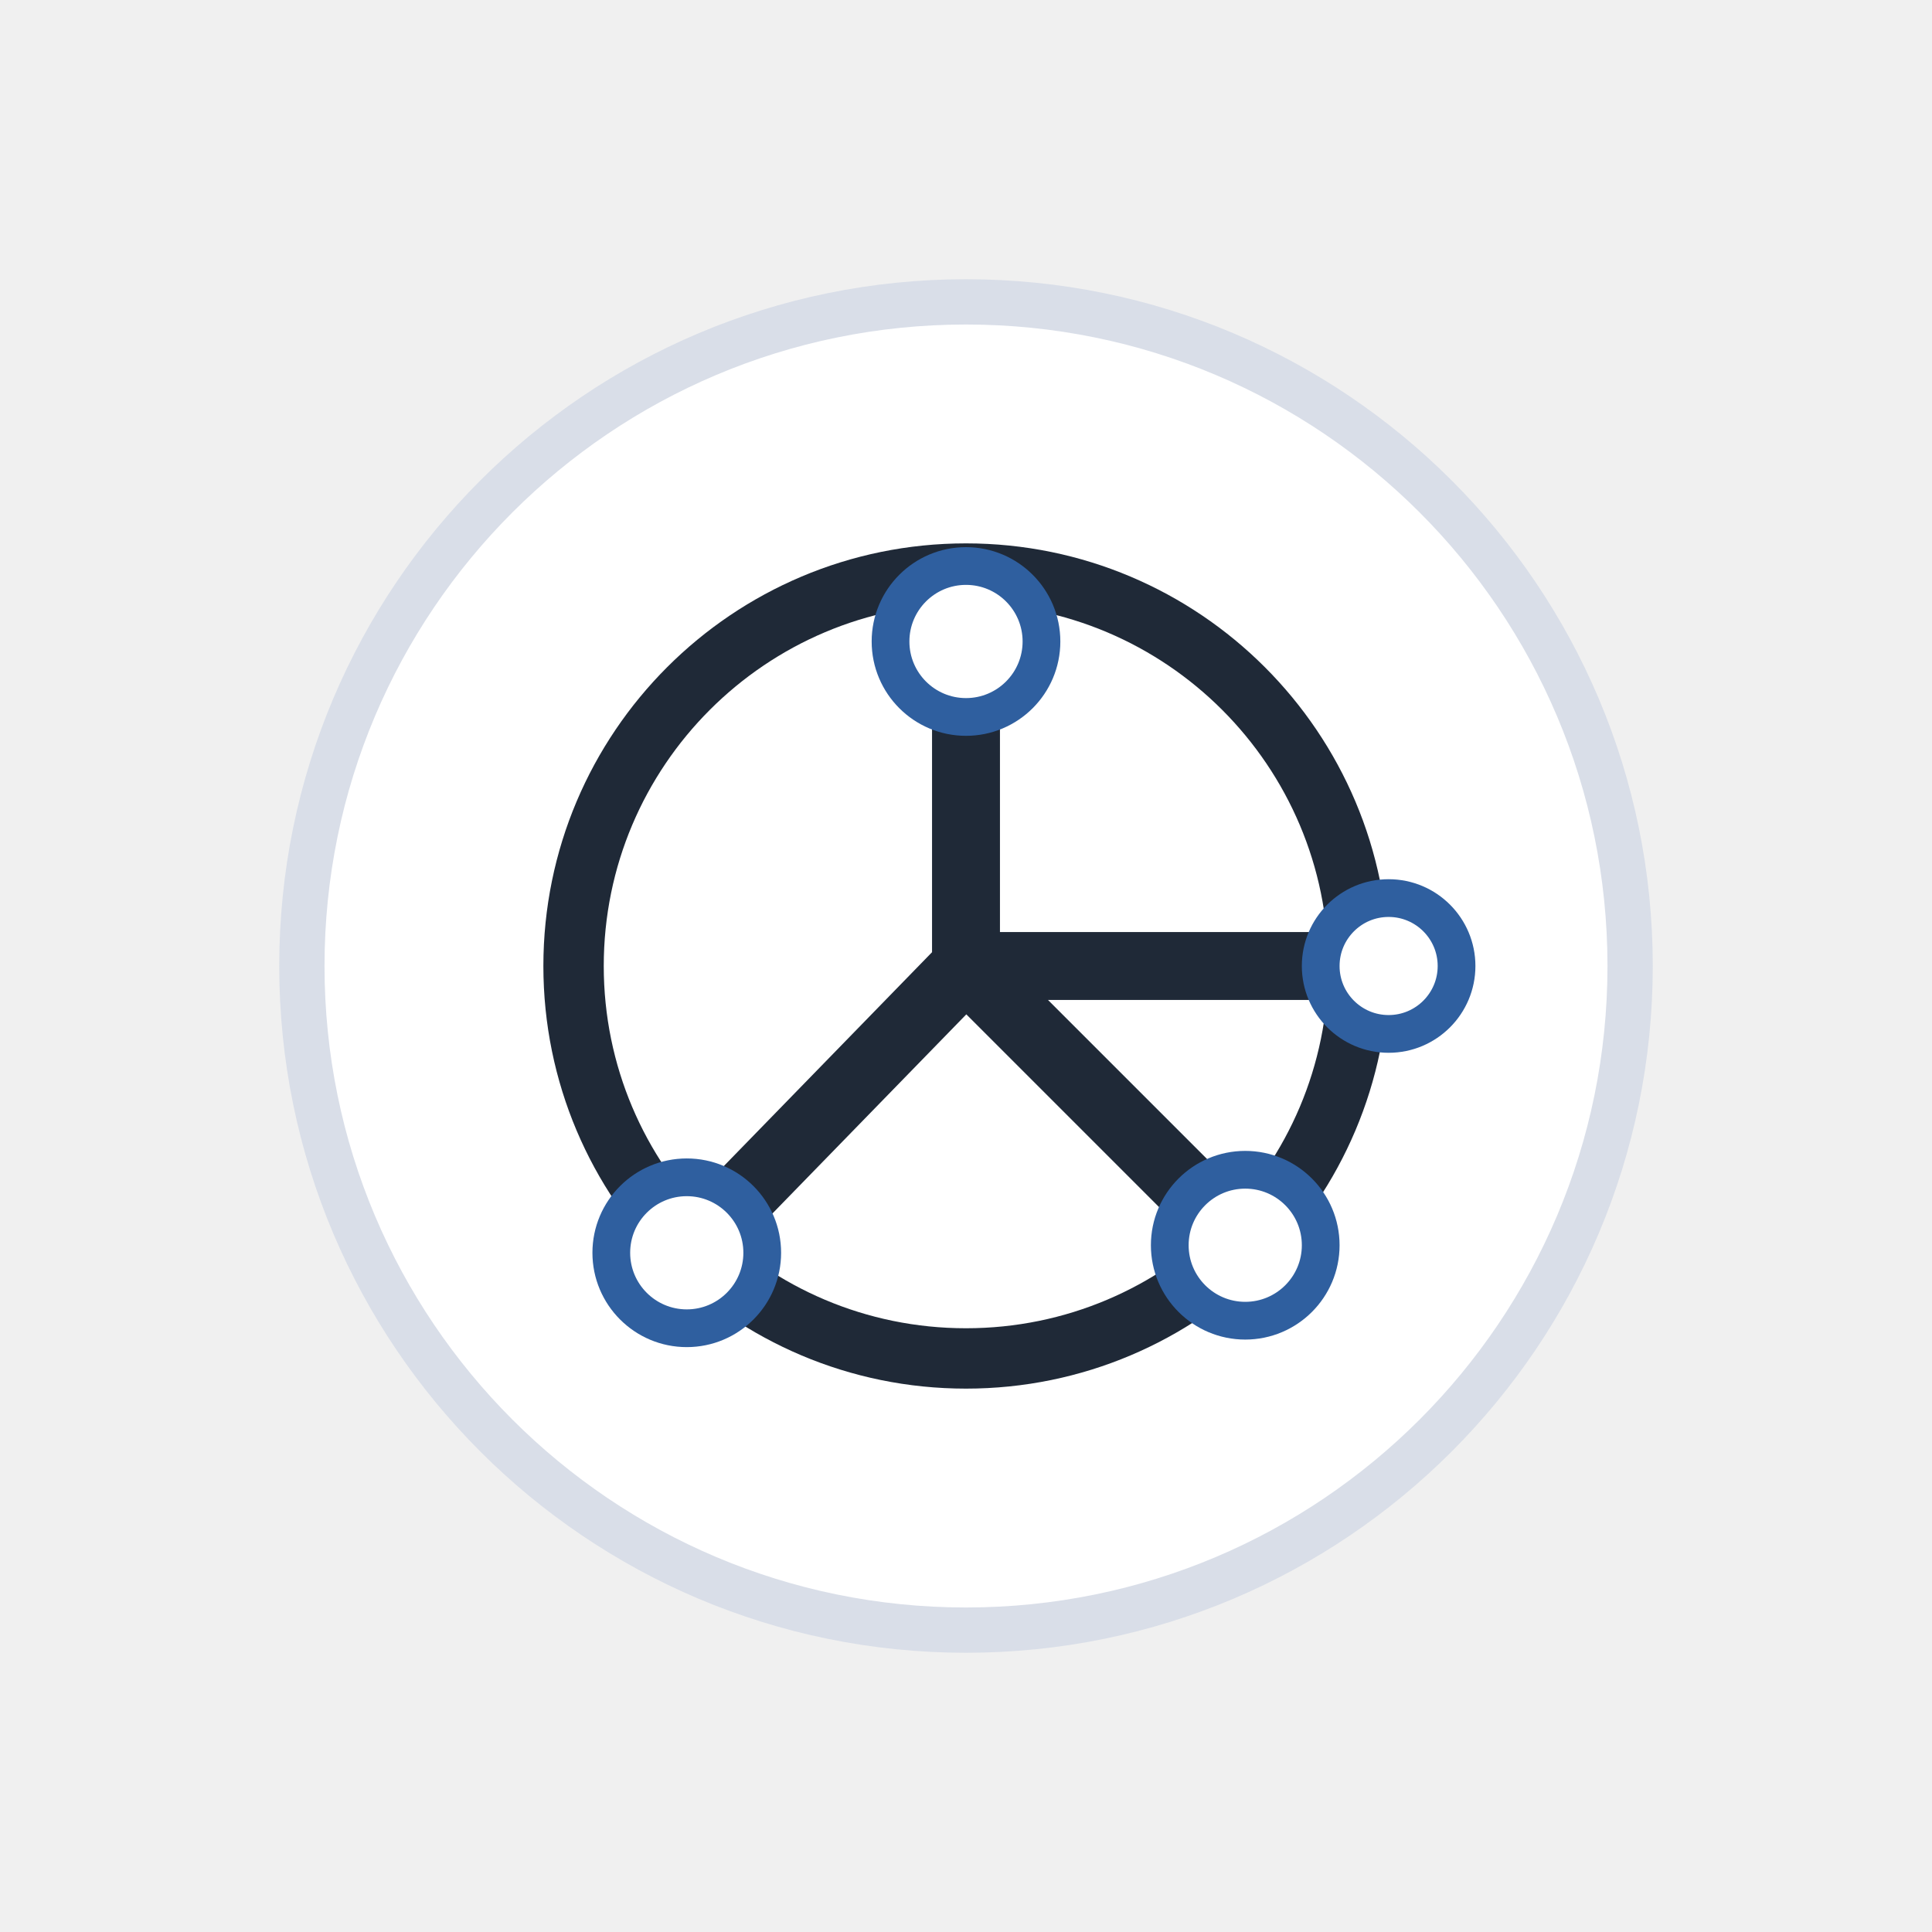
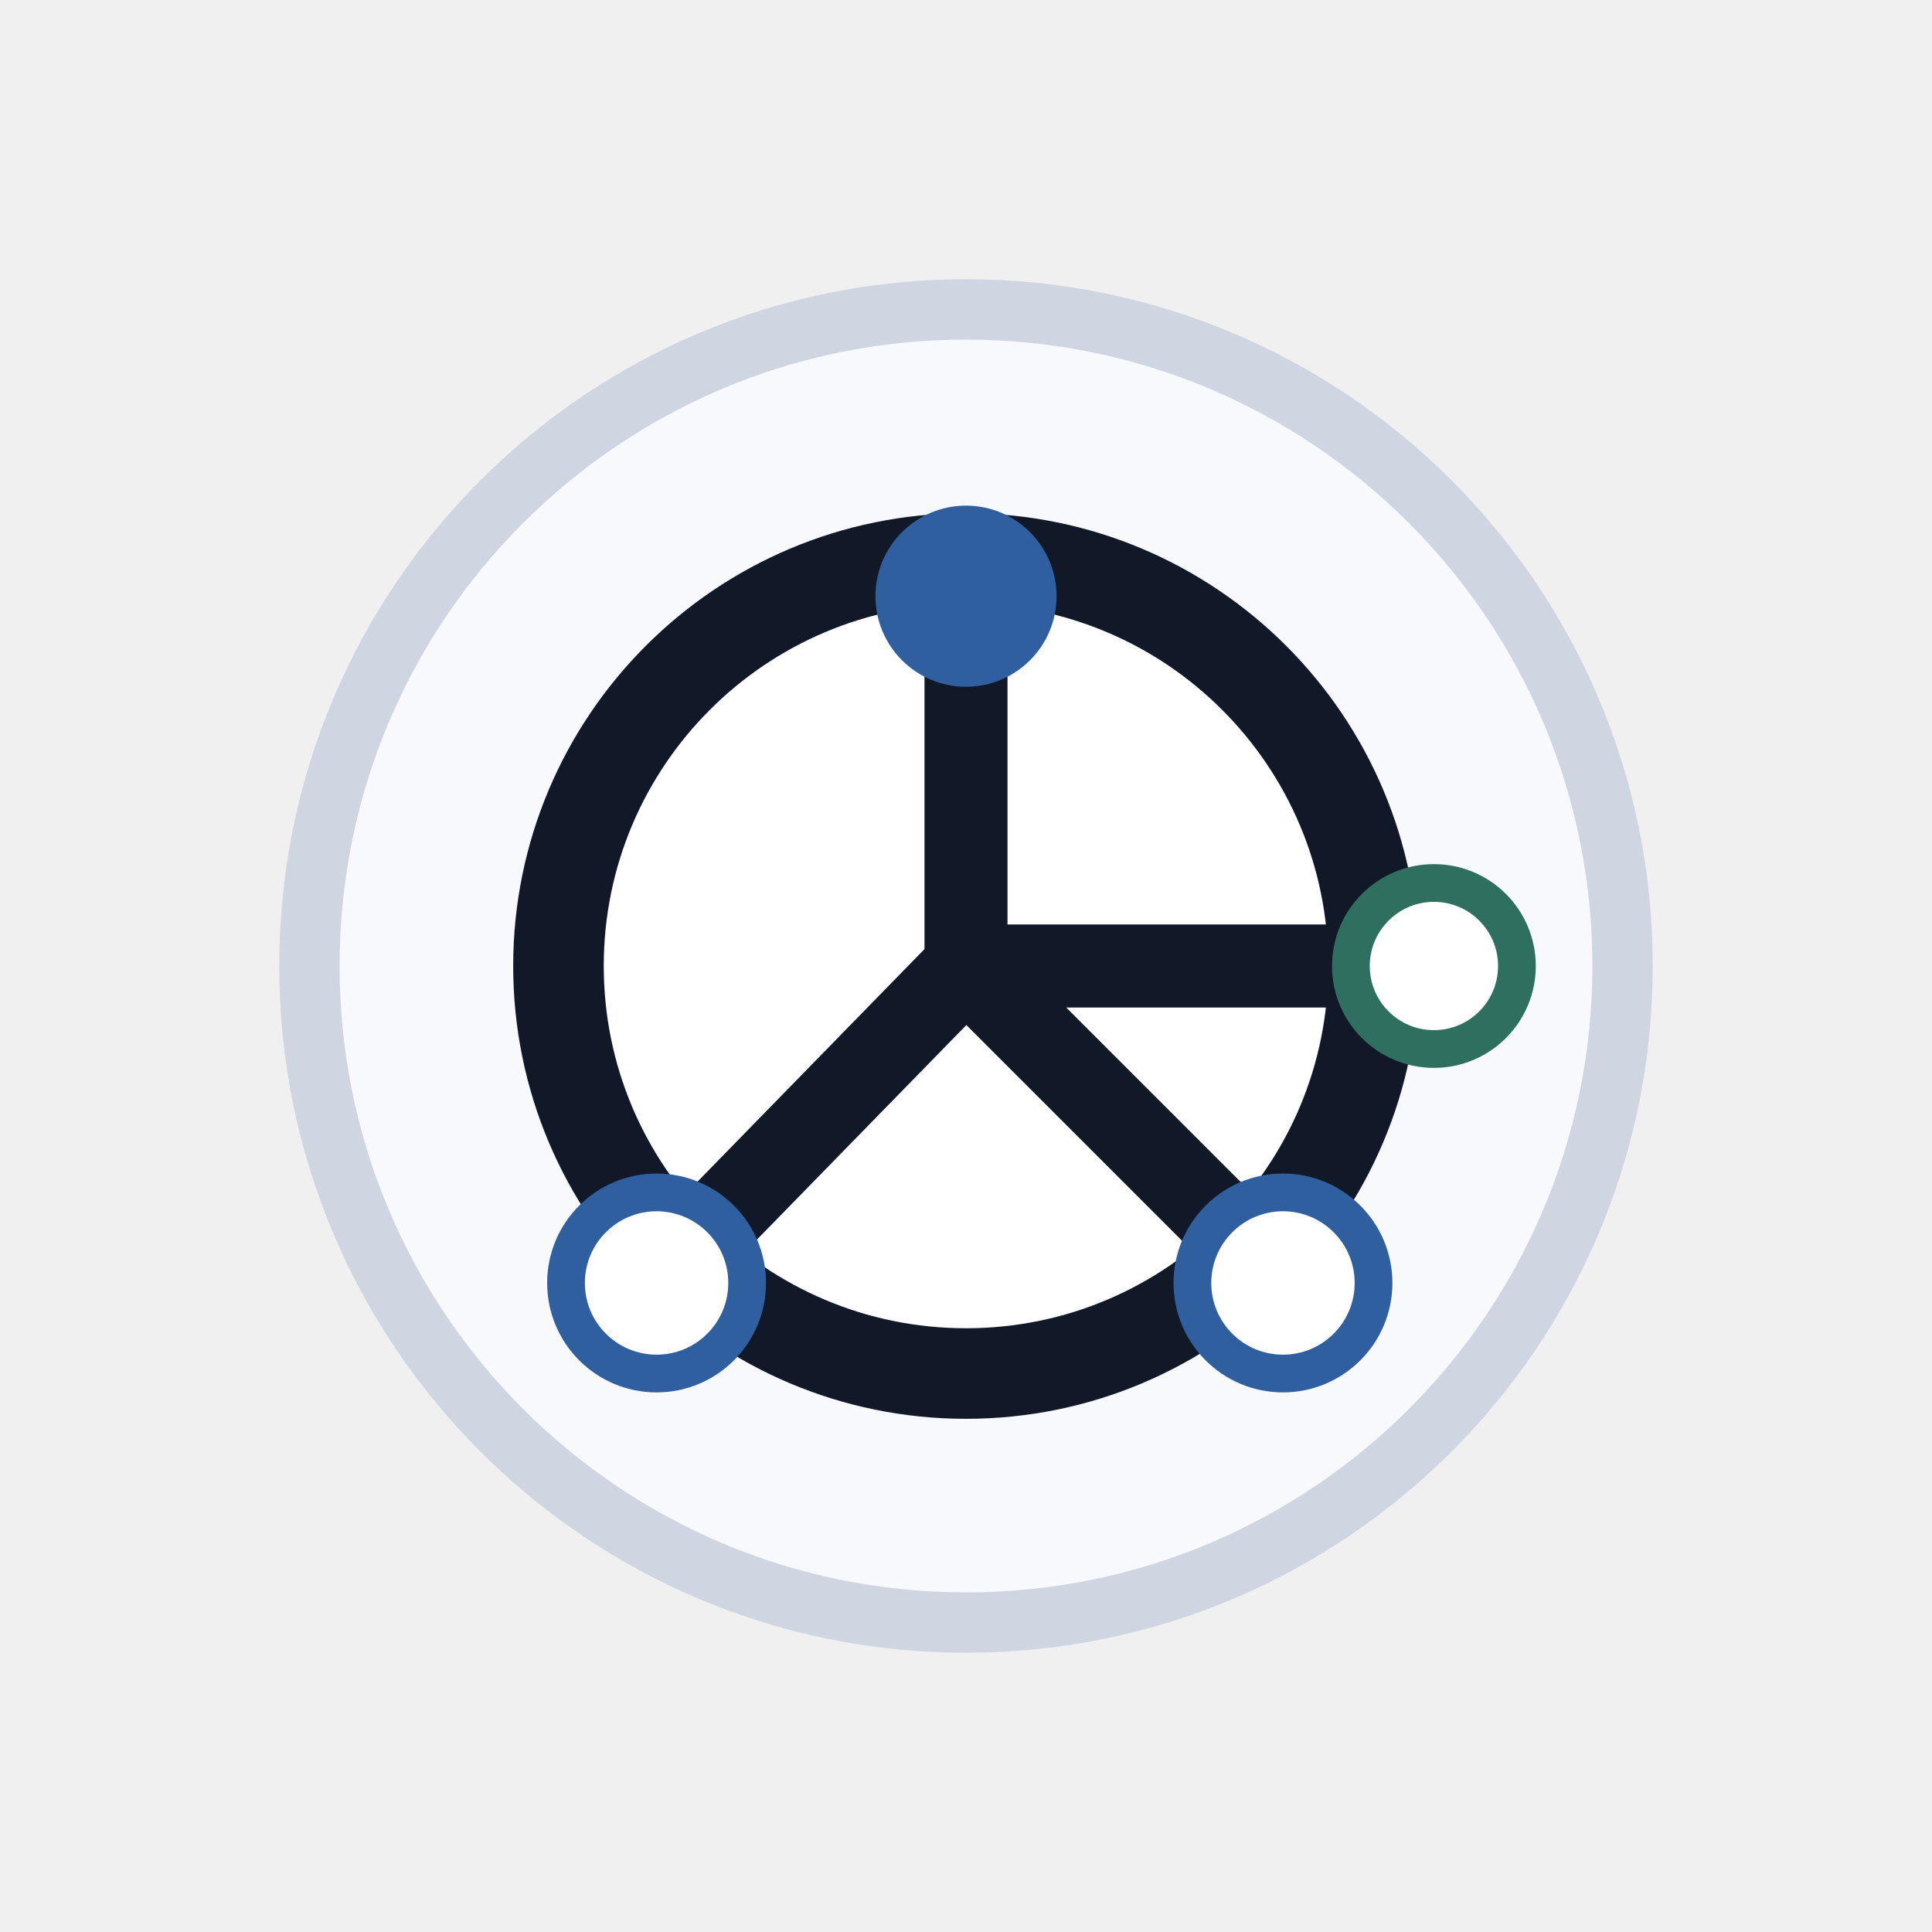
<svg xmlns="http://www.w3.org/2000/svg" viewBox="0 0 512 512" role="img" aria-labelledby="title desc">
-   <circle cx="256" cy="256" r="176" fill="#ffffff" stroke="#d9dee8" stroke-width="12" />
-   <circle cx="256" cy="256" r="104" fill="none" stroke="#1f2937" stroke-width="16" />
-   <path d="M256 170v86l-74 76M256 256l74 74M256 256h112" fill="none" stroke="#1f2937" stroke-width="18" stroke-linecap="round" stroke-linejoin="round" />
-   <circle cx="256" cy="170" r="20" fill="#ffffff" stroke="#2f5f9f" stroke-width="10" />
-   <circle cx="182" cy="332" r="20" fill="#ffffff" stroke="#2f5f9f" stroke-width="10" />
-   <circle cx="330" cy="330" r="20" fill="#ffffff" stroke="#2f5f9f" stroke-width="10" />
-   <circle cx="368" cy="256" r="18" fill="#ffffff" stroke="#2f5f9f" stroke-width="10" />
+   <circle cx="256" cy="256" r="174" fill="#f7f9fc" stroke="#cfd6e2" stroke-width="16" />
+   <circle cx="256" cy="256" r="108" fill="#ffffff" stroke="#111827" stroke-width="24" />
+   <path d="M256 158v98l-82 84M256 256l84 84M256 256h124" fill="none" stroke="#111827" stroke-width="22" stroke-linecap="round" stroke-linejoin="round" />
+   <circle cx="256" cy="158" r="24" fill="#2f5f9f" />
+   <circle cx="174" cy="340" r="24" fill="#ffffff" stroke="#2f5f9f" stroke-width="10" />
+   <circle cx="340" cy="340" r="24" fill="#ffffff" stroke="#2f5f9f" stroke-width="10" />
+   <circle cx="380" cy="256" r="22" fill="#ffffff" stroke="#2f6f5f" stroke-width="10" />
</svg>
